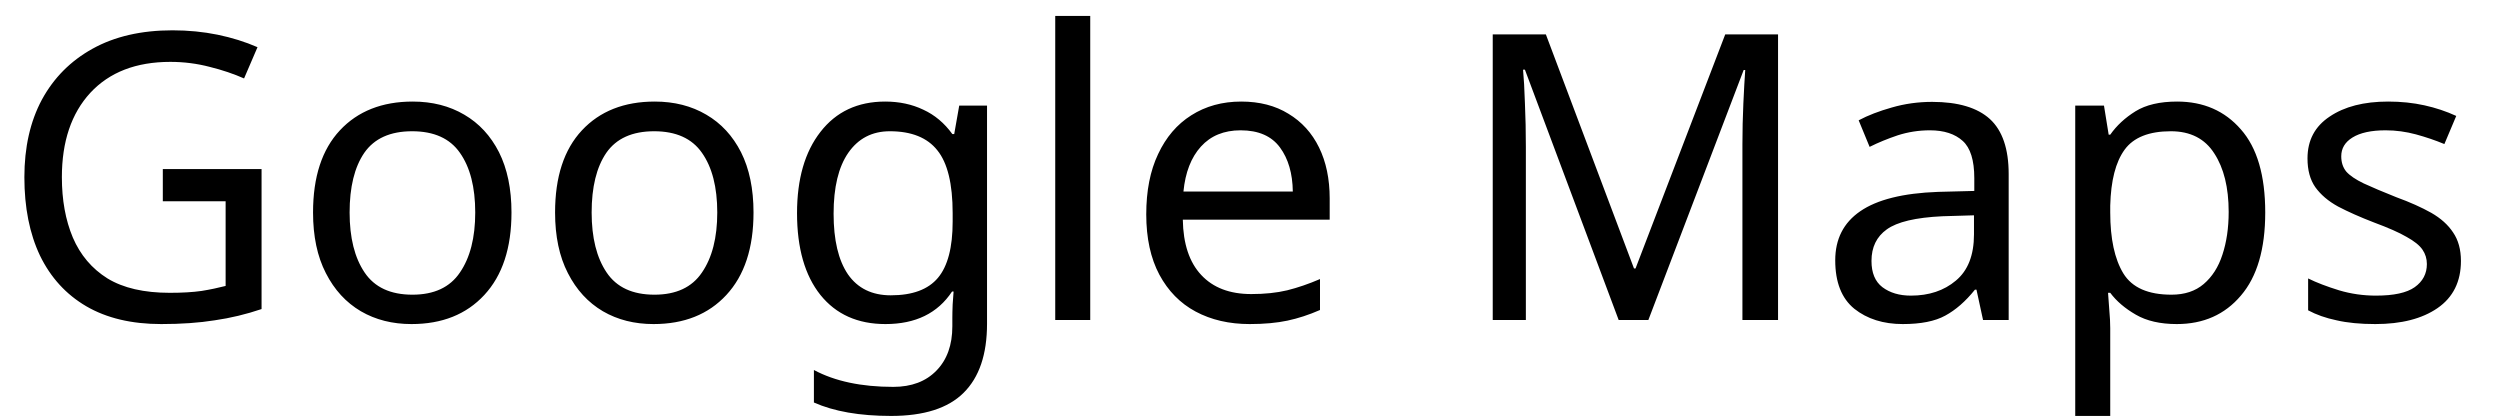
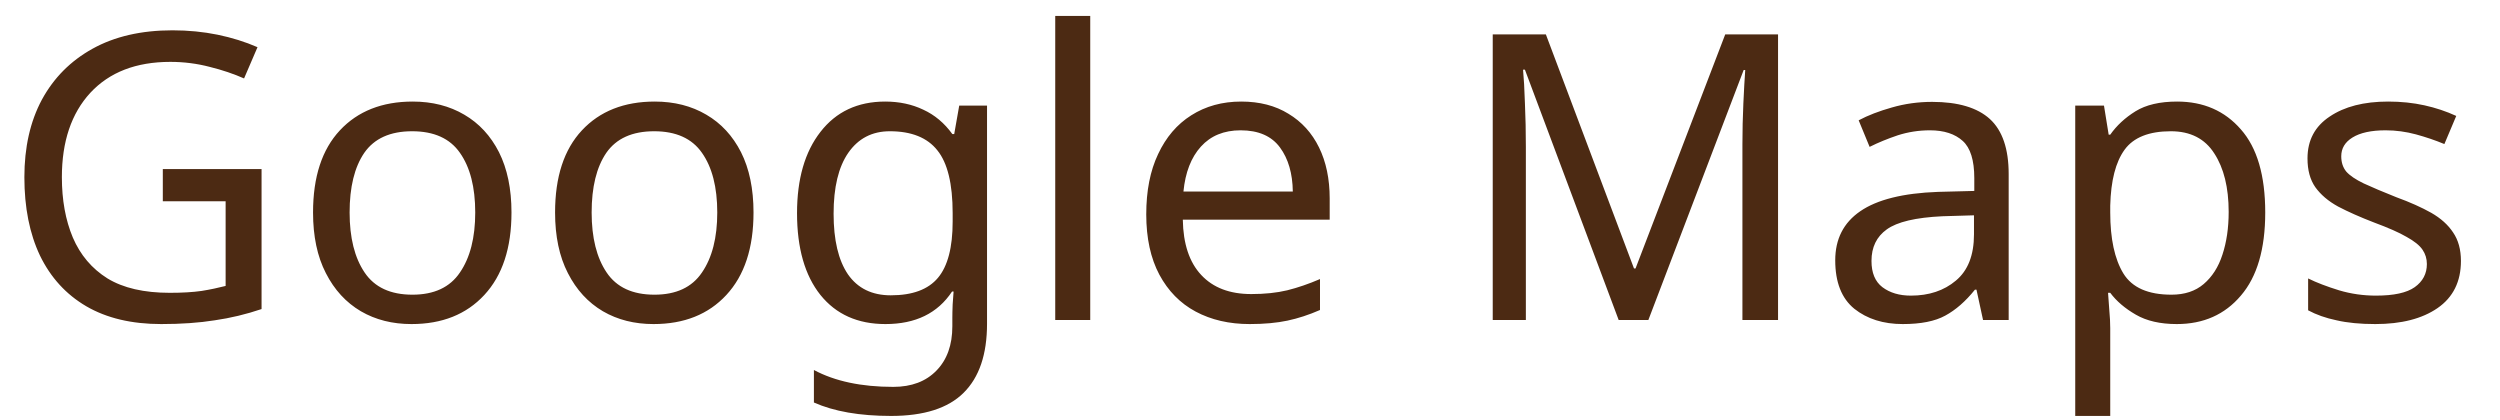
<svg xmlns="http://www.w3.org/2000/svg" width="125px" height="21px" viewBox="0 0 125 21" version="1.1">
  <defs />
  <g id="main" stroke="none" stroke-width="1" fill="none" fill-rule="evenodd" font-family="PA1GothicStd-Bold, A P-OTF A1Gothic Std" font-size="20" font-weight="500">
-     <g id="PC-top" transform="translate(-208, -3039)" fill="#000000">
+     <g id="PC-top" transform="translate(-208, -3039)" fill="#4C2A13">
      <text id="Google-Maps">
        <tspan x="208" y="3055">Google Maps</tspan>
      </text>
    </g>
  </g>
</svg>
